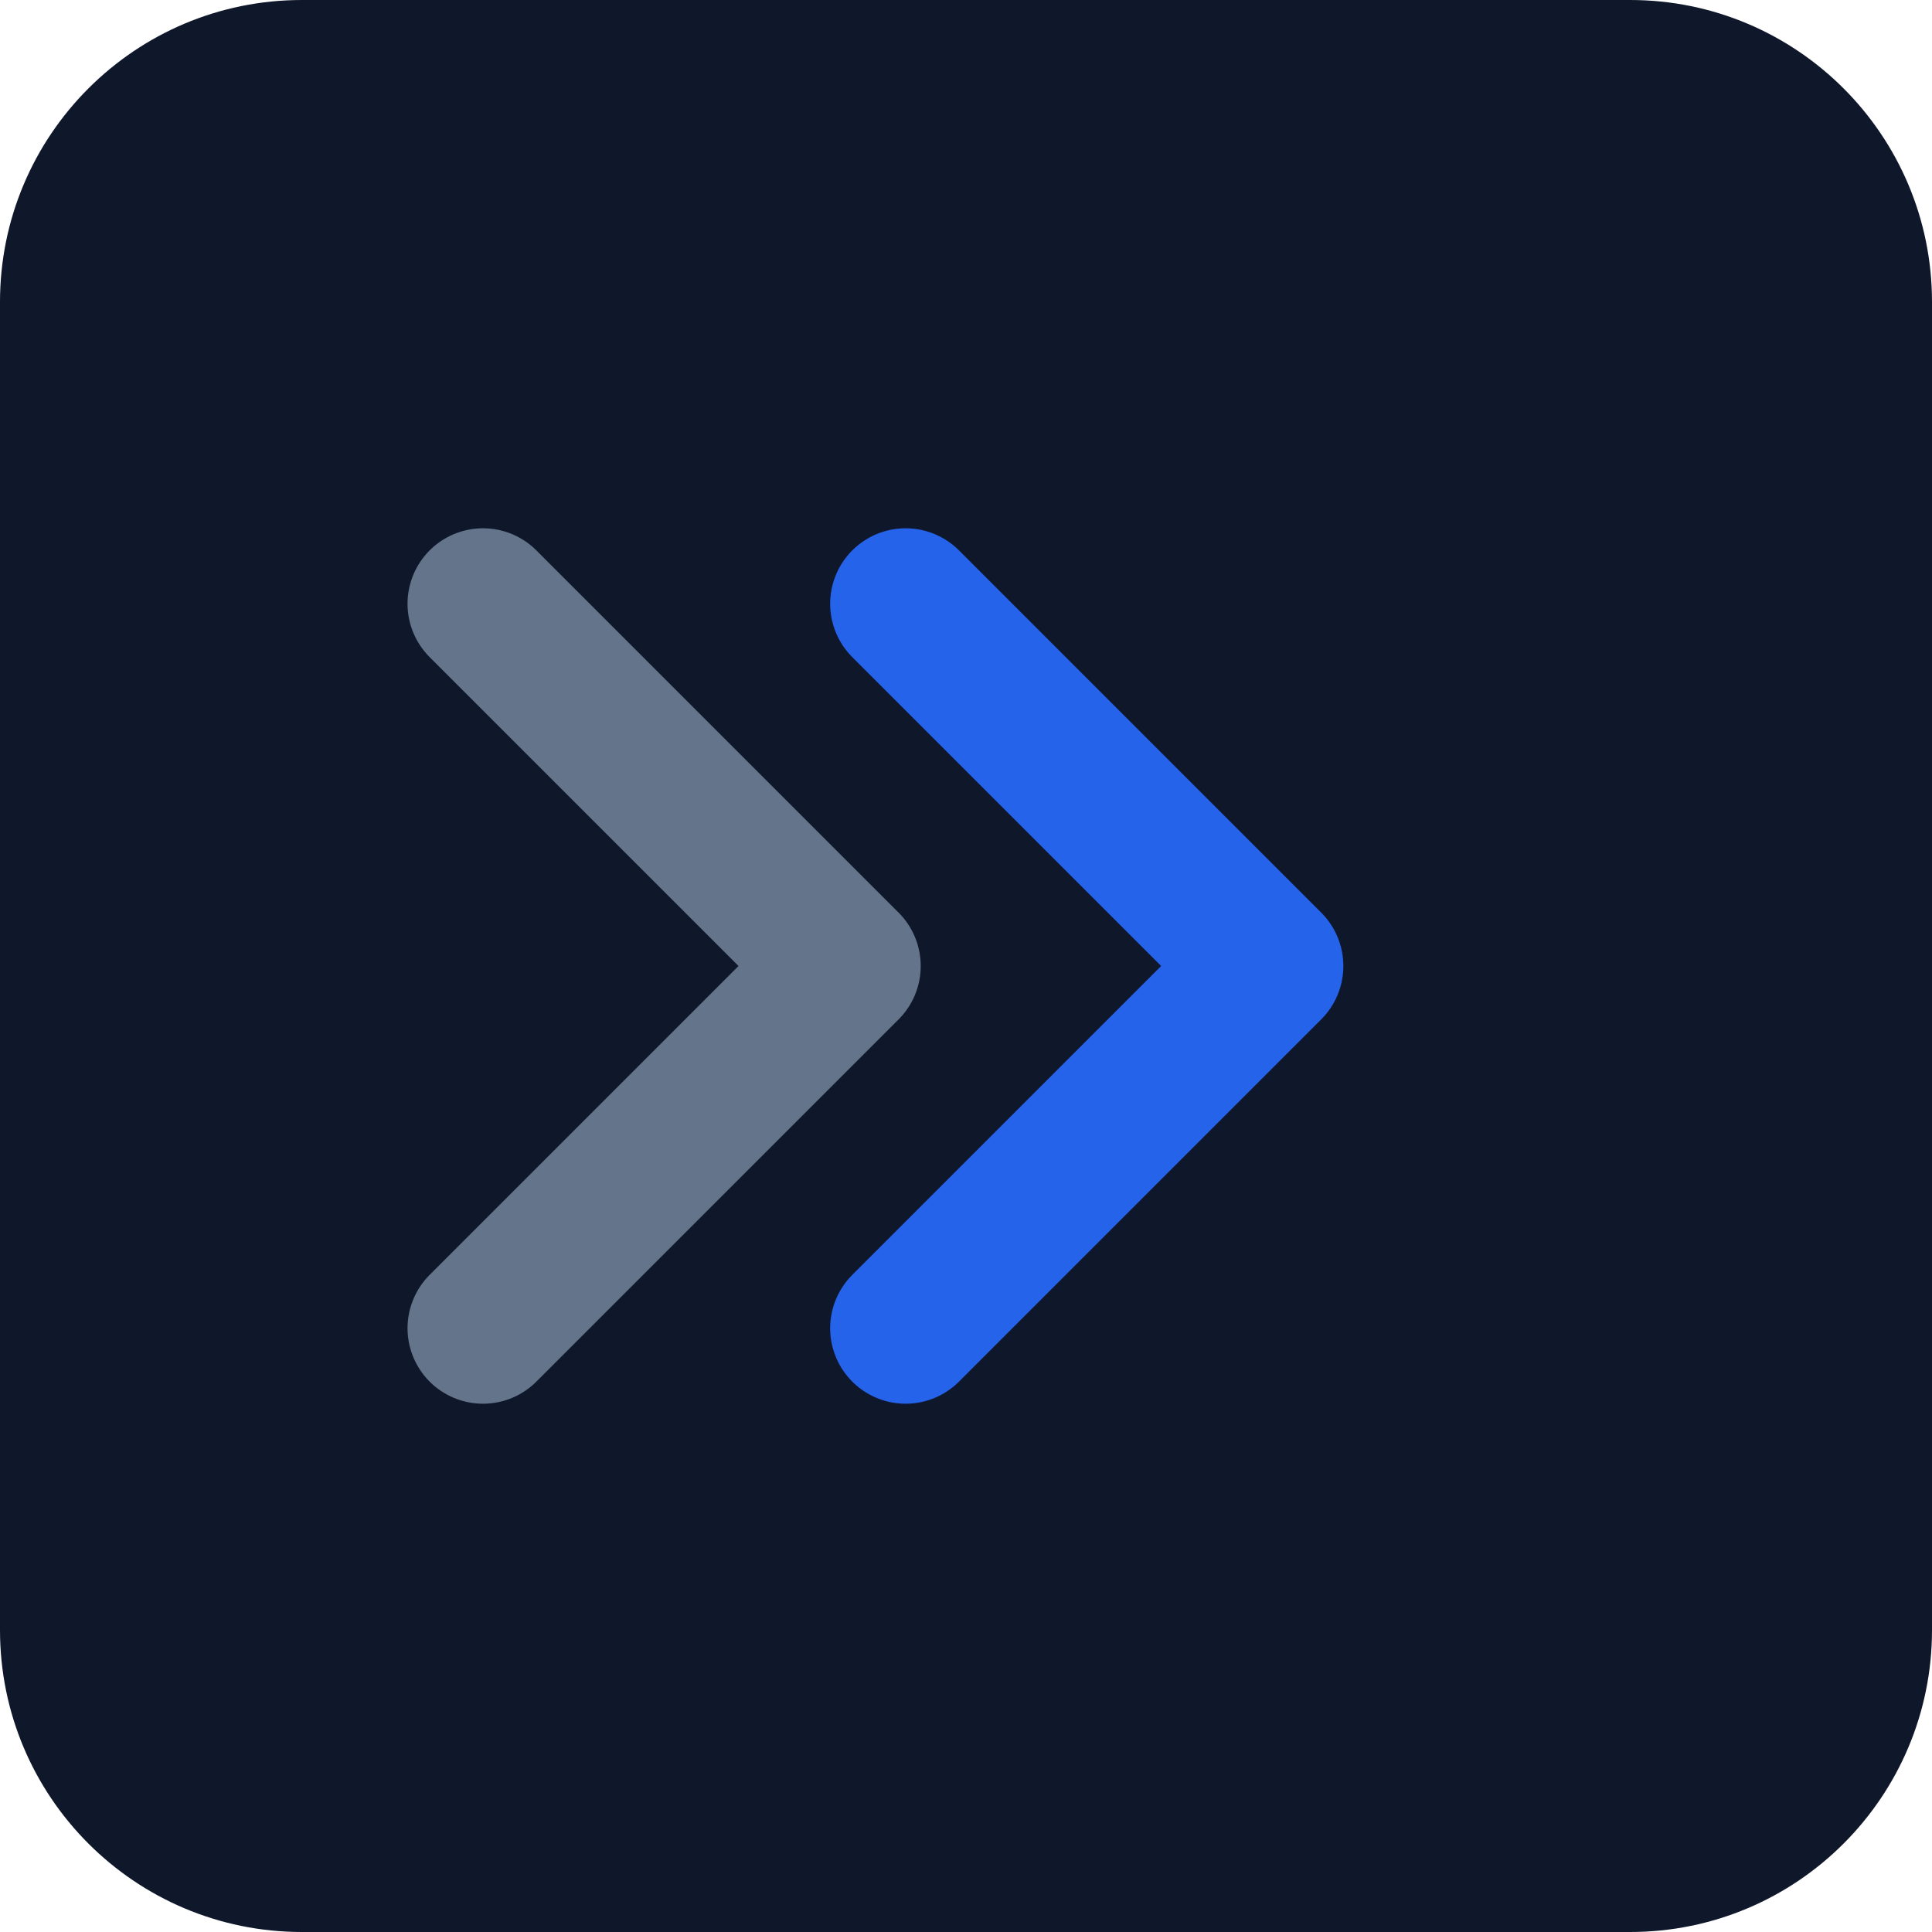
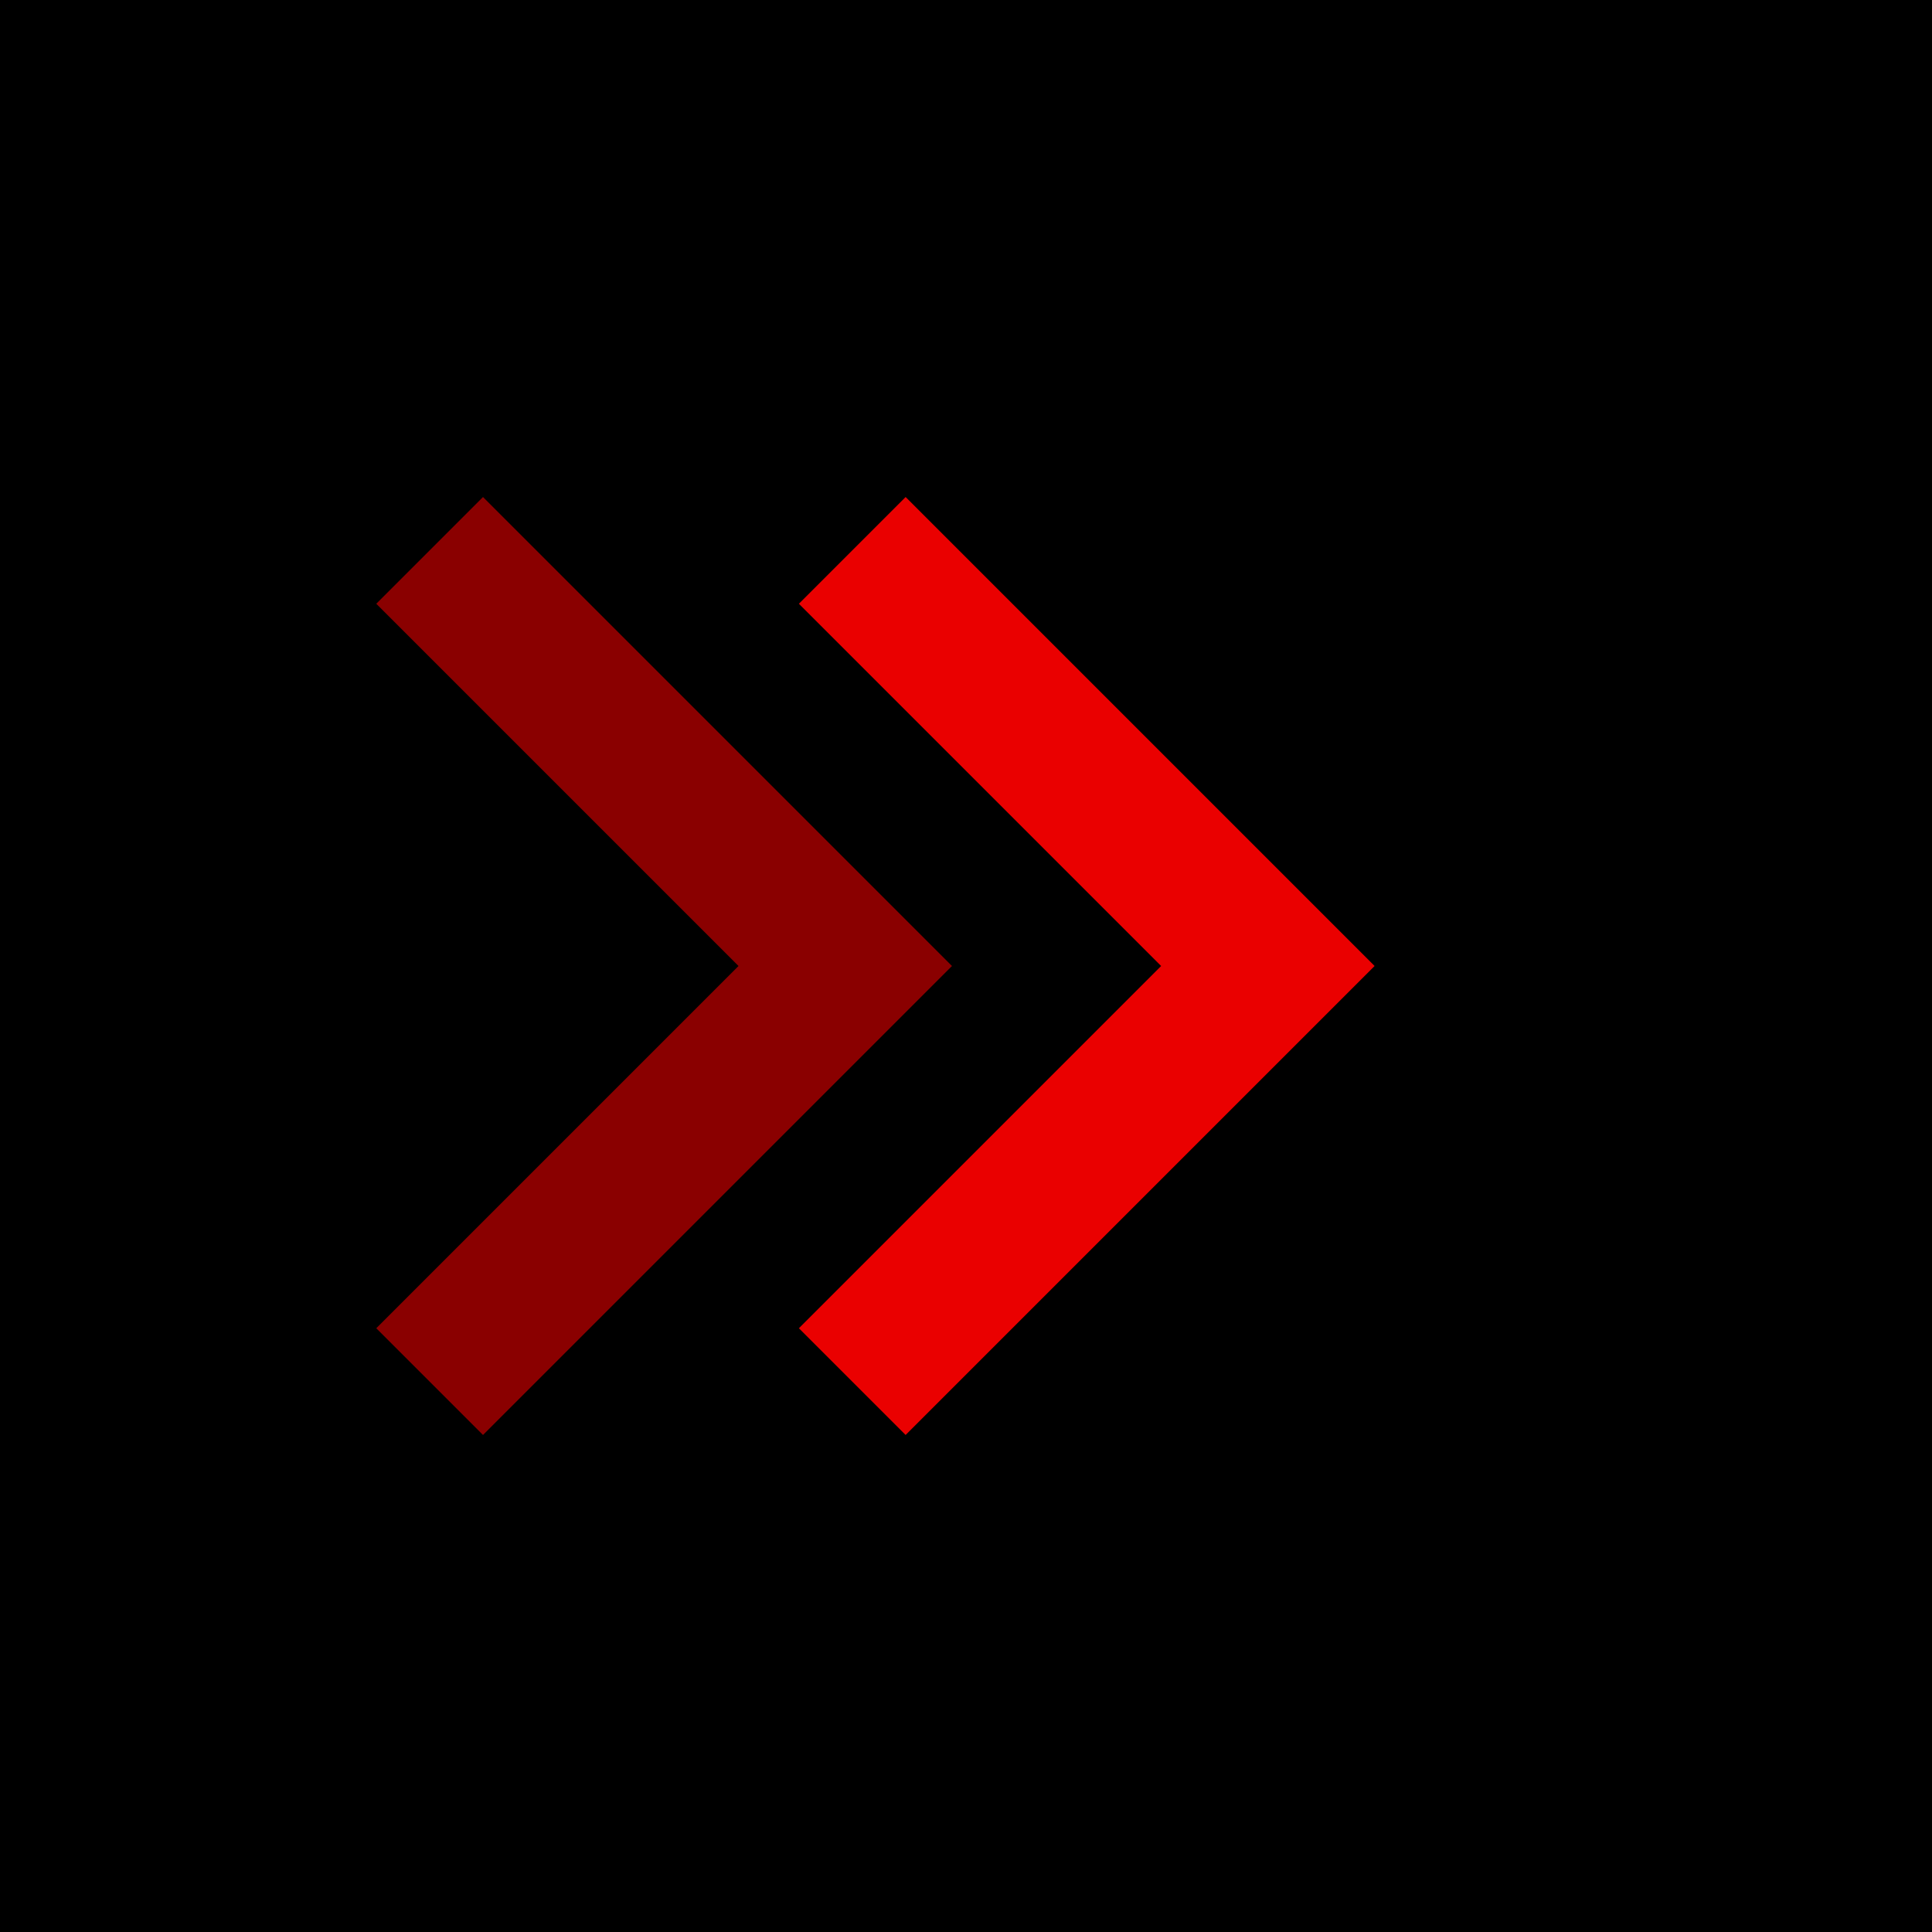
<svg xmlns="http://www.w3.org/2000/svg" viewBox="0 0 32 32">
-   <rect width="32" height="32" rx="5" fill="#0f172a" />
-   <path d="M8 10 L14 16 L8 22" stroke="#64748b" stroke-width="2.5" stroke-linecap="round" stroke-linejoin="round" fill="none" />
-   <path d="M15 10 L21 16 L15 22" stroke="#2563eb" stroke-width="2.5" stroke-linecap="round" stroke-linejoin="round" fill="none" />
+   <rect width="32" height="32" fill="#000" />
+   <path d="M8 10 L14 16 L8 22" stroke="#8A0000" stroke-width="2.5" stroke-linecap="square" fill="none" />
+   <path d="M15 10 L21 16 L15 22" stroke="#EA0000" stroke-width="2.5" stroke-linecap="square" fill="none" />
</svg>
